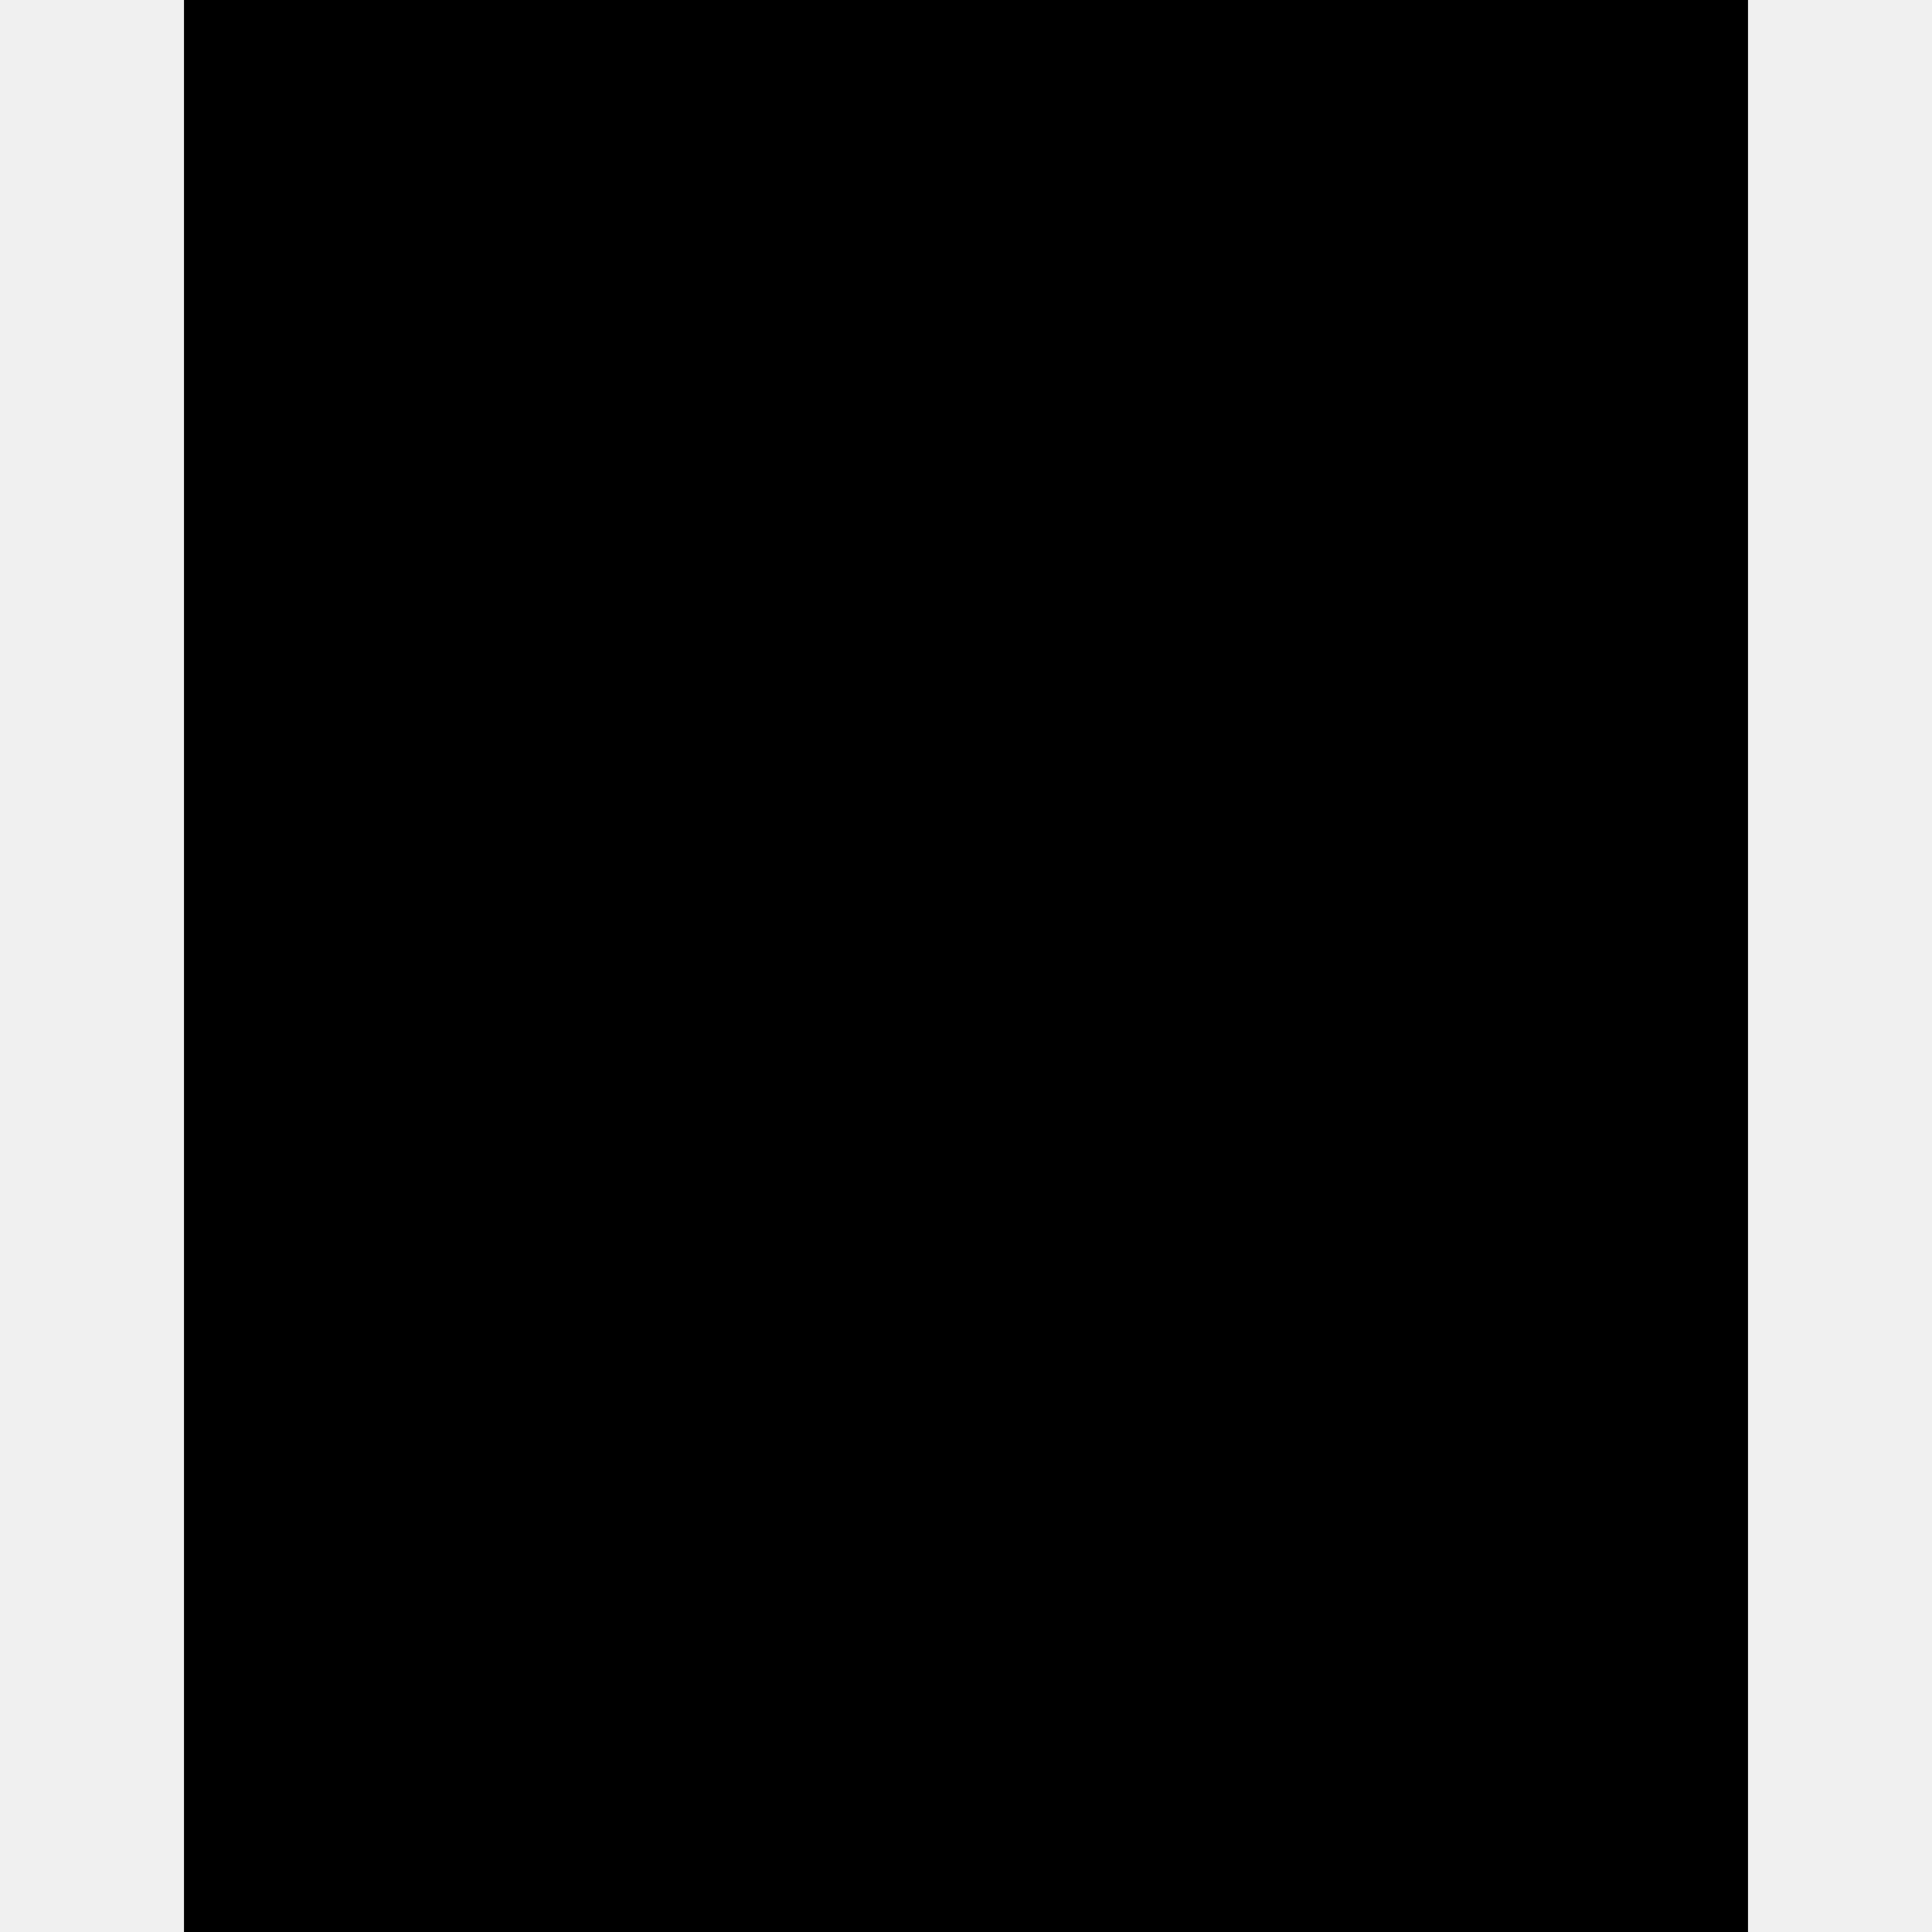
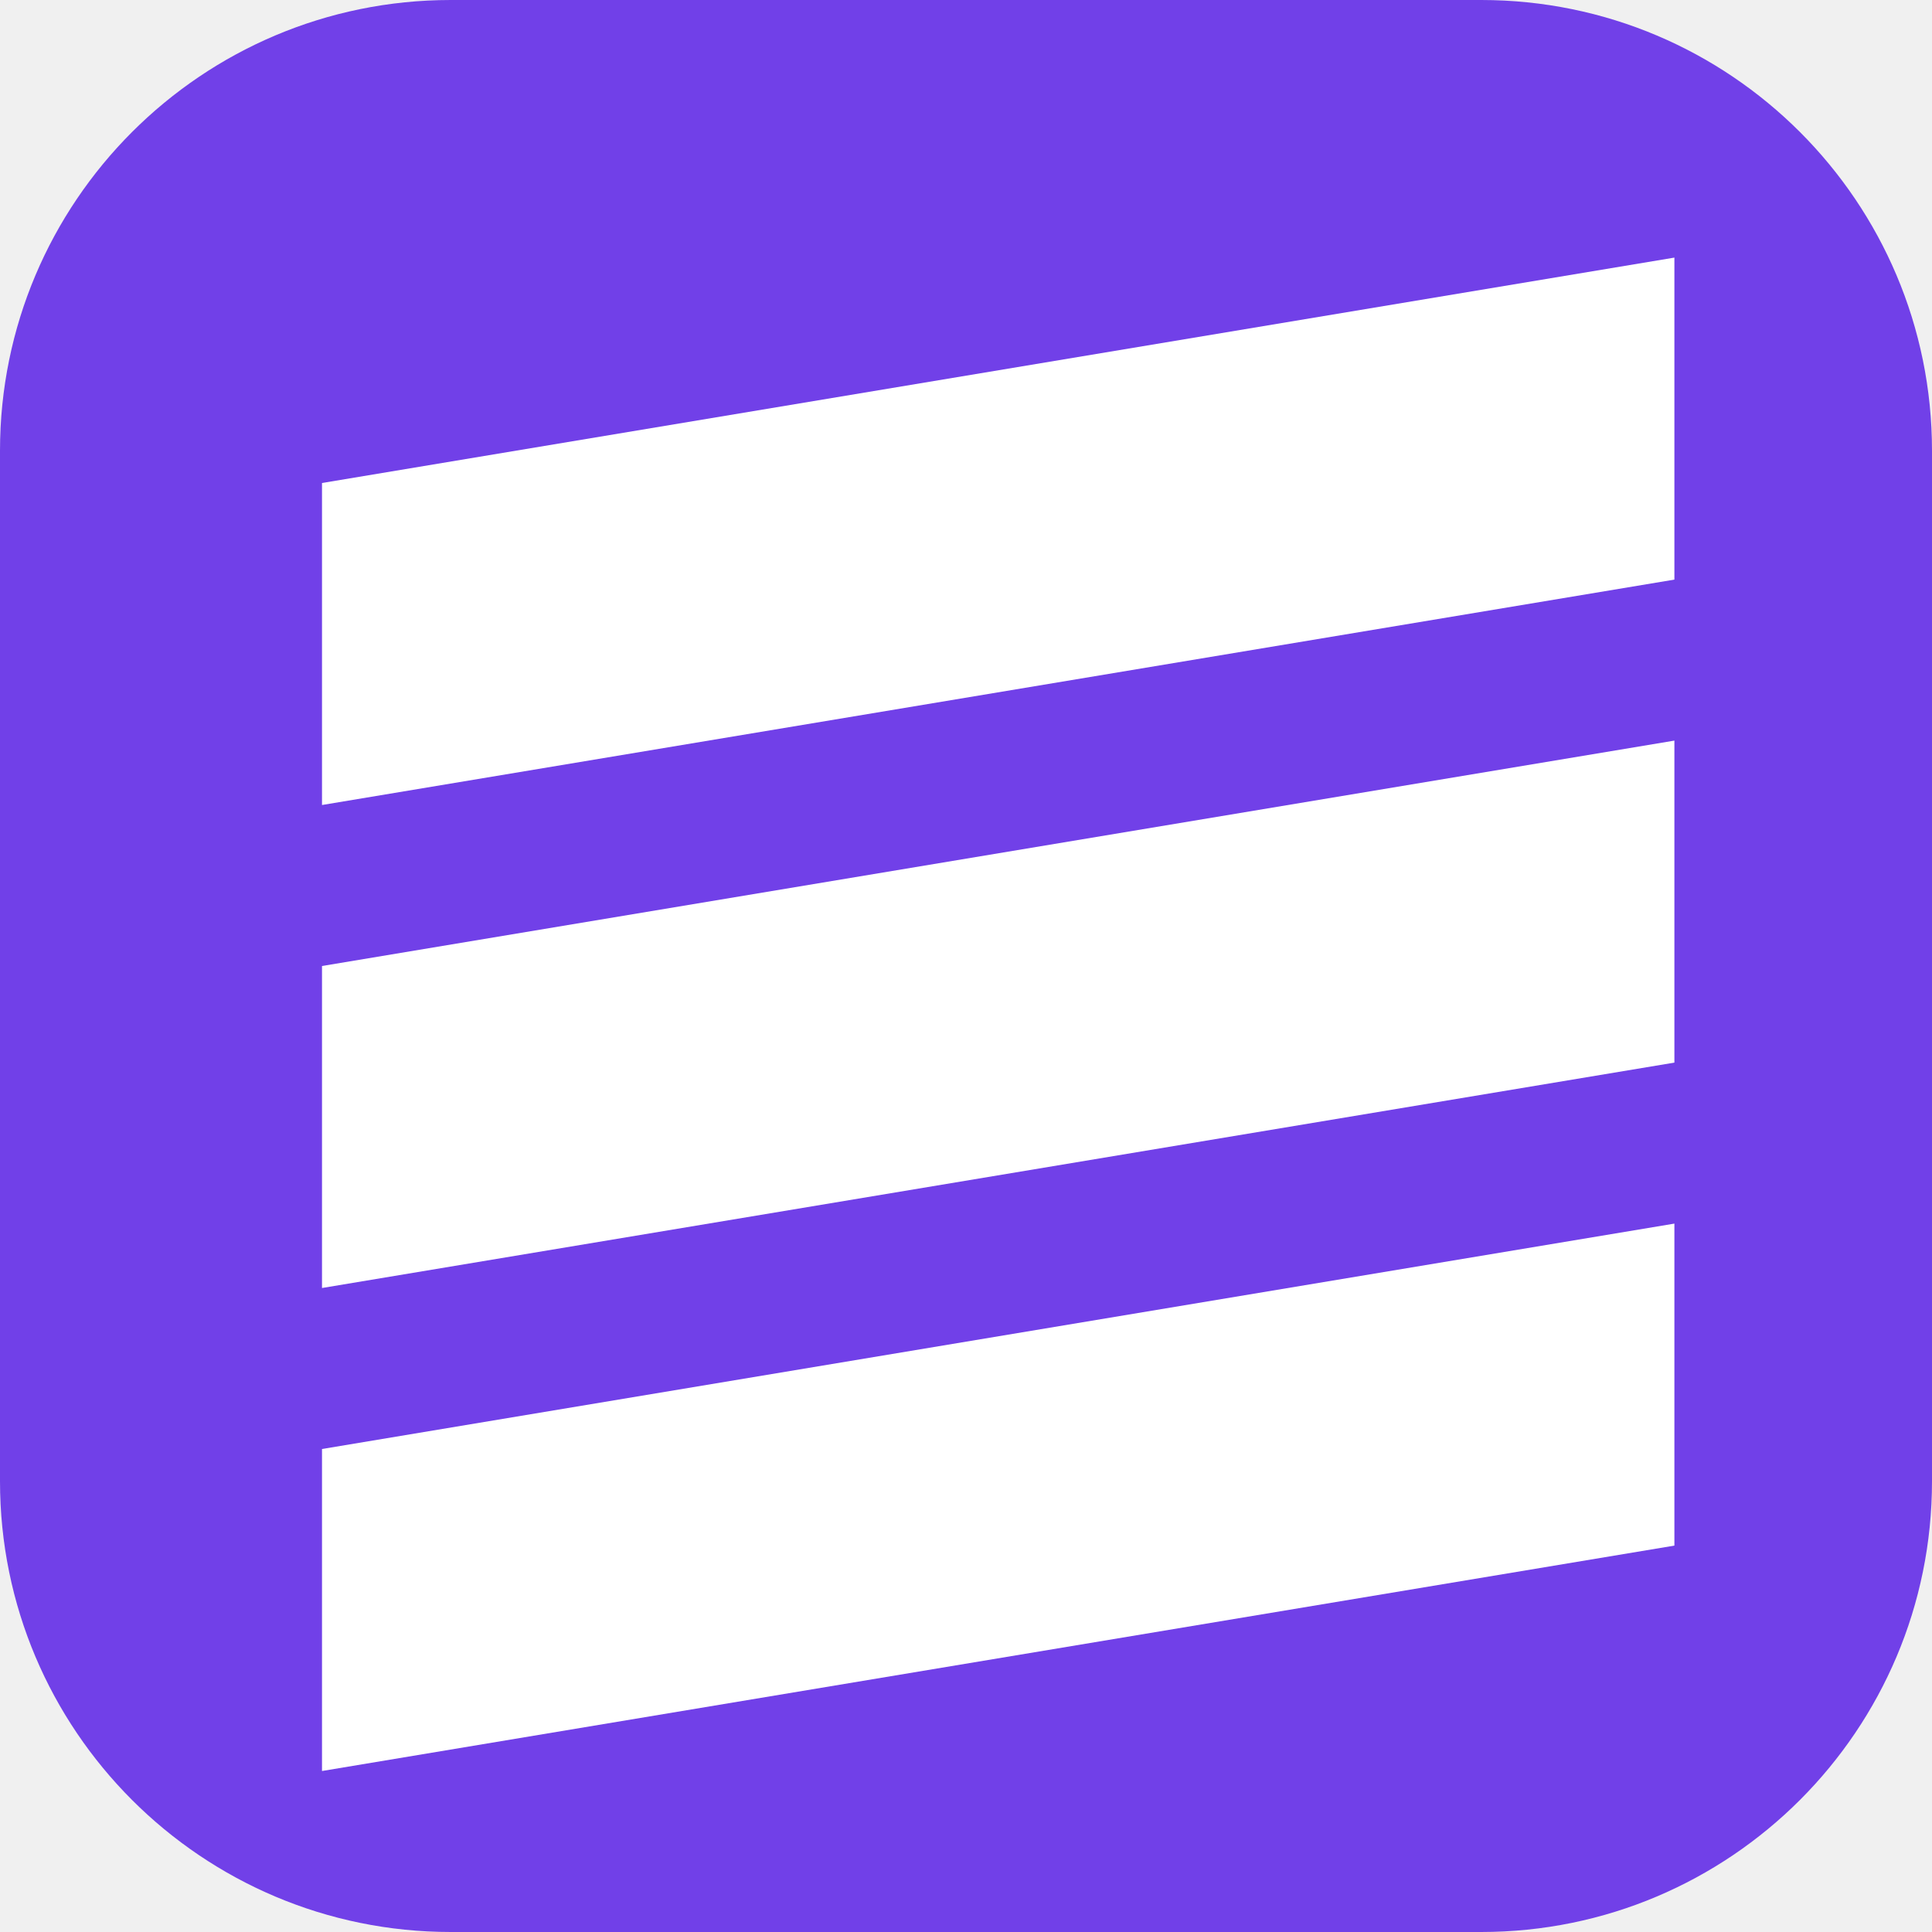
- <svg xmlns="http://www.w3.org/2000/svg" width="32" height="32" viewBox="0 0 17 21">
-   <rect width="17" height="21" fill="oklch(97% 0.006 285)" />
-   <path d="M15.5 1.5H3.5L1.5 3.5V19.5" stroke="oklch(20% 0.02 285)" stroke-width="1.4" fill="none" stroke-linecap="round" stroke-linejoin="round" />
-   <path d="M3.5 1.5V19.5M3.5 10.5H12.5" stroke="oklch(20% 0.02 285)" stroke-width="1.4" fill="none" stroke-linecap="round" stroke-linejoin="round" />
+ <svg xmlns="http://www.w3.org/2000/svg" width="32" height="32" viewBox="0 0 30 30">
+   <rect width="30" height="30" rx="7" fill="#7140e8" />
+   <path d="M5 7.5 L26 4 L26 9 L5 12.5 Z" fill="#fff" />
+   <path d="M5 15 L26 11.5 L26 16.5 L5 20 Z" fill="#fff" />
+   <path d="M5 22.5 L26 19 L26 24 L5 27.5 Z" fill="#fff" />
</svg>
